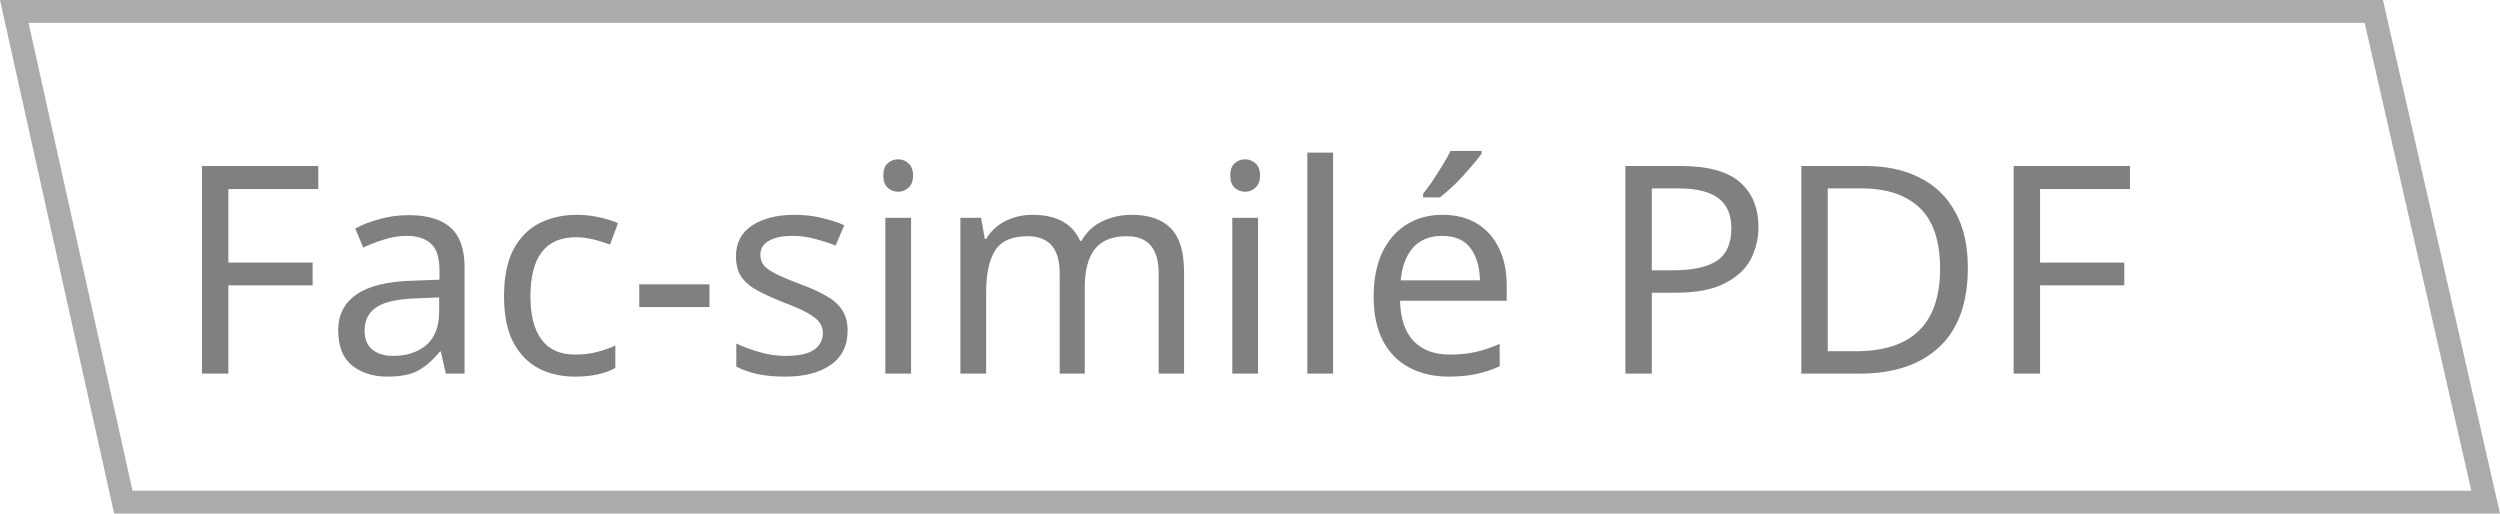
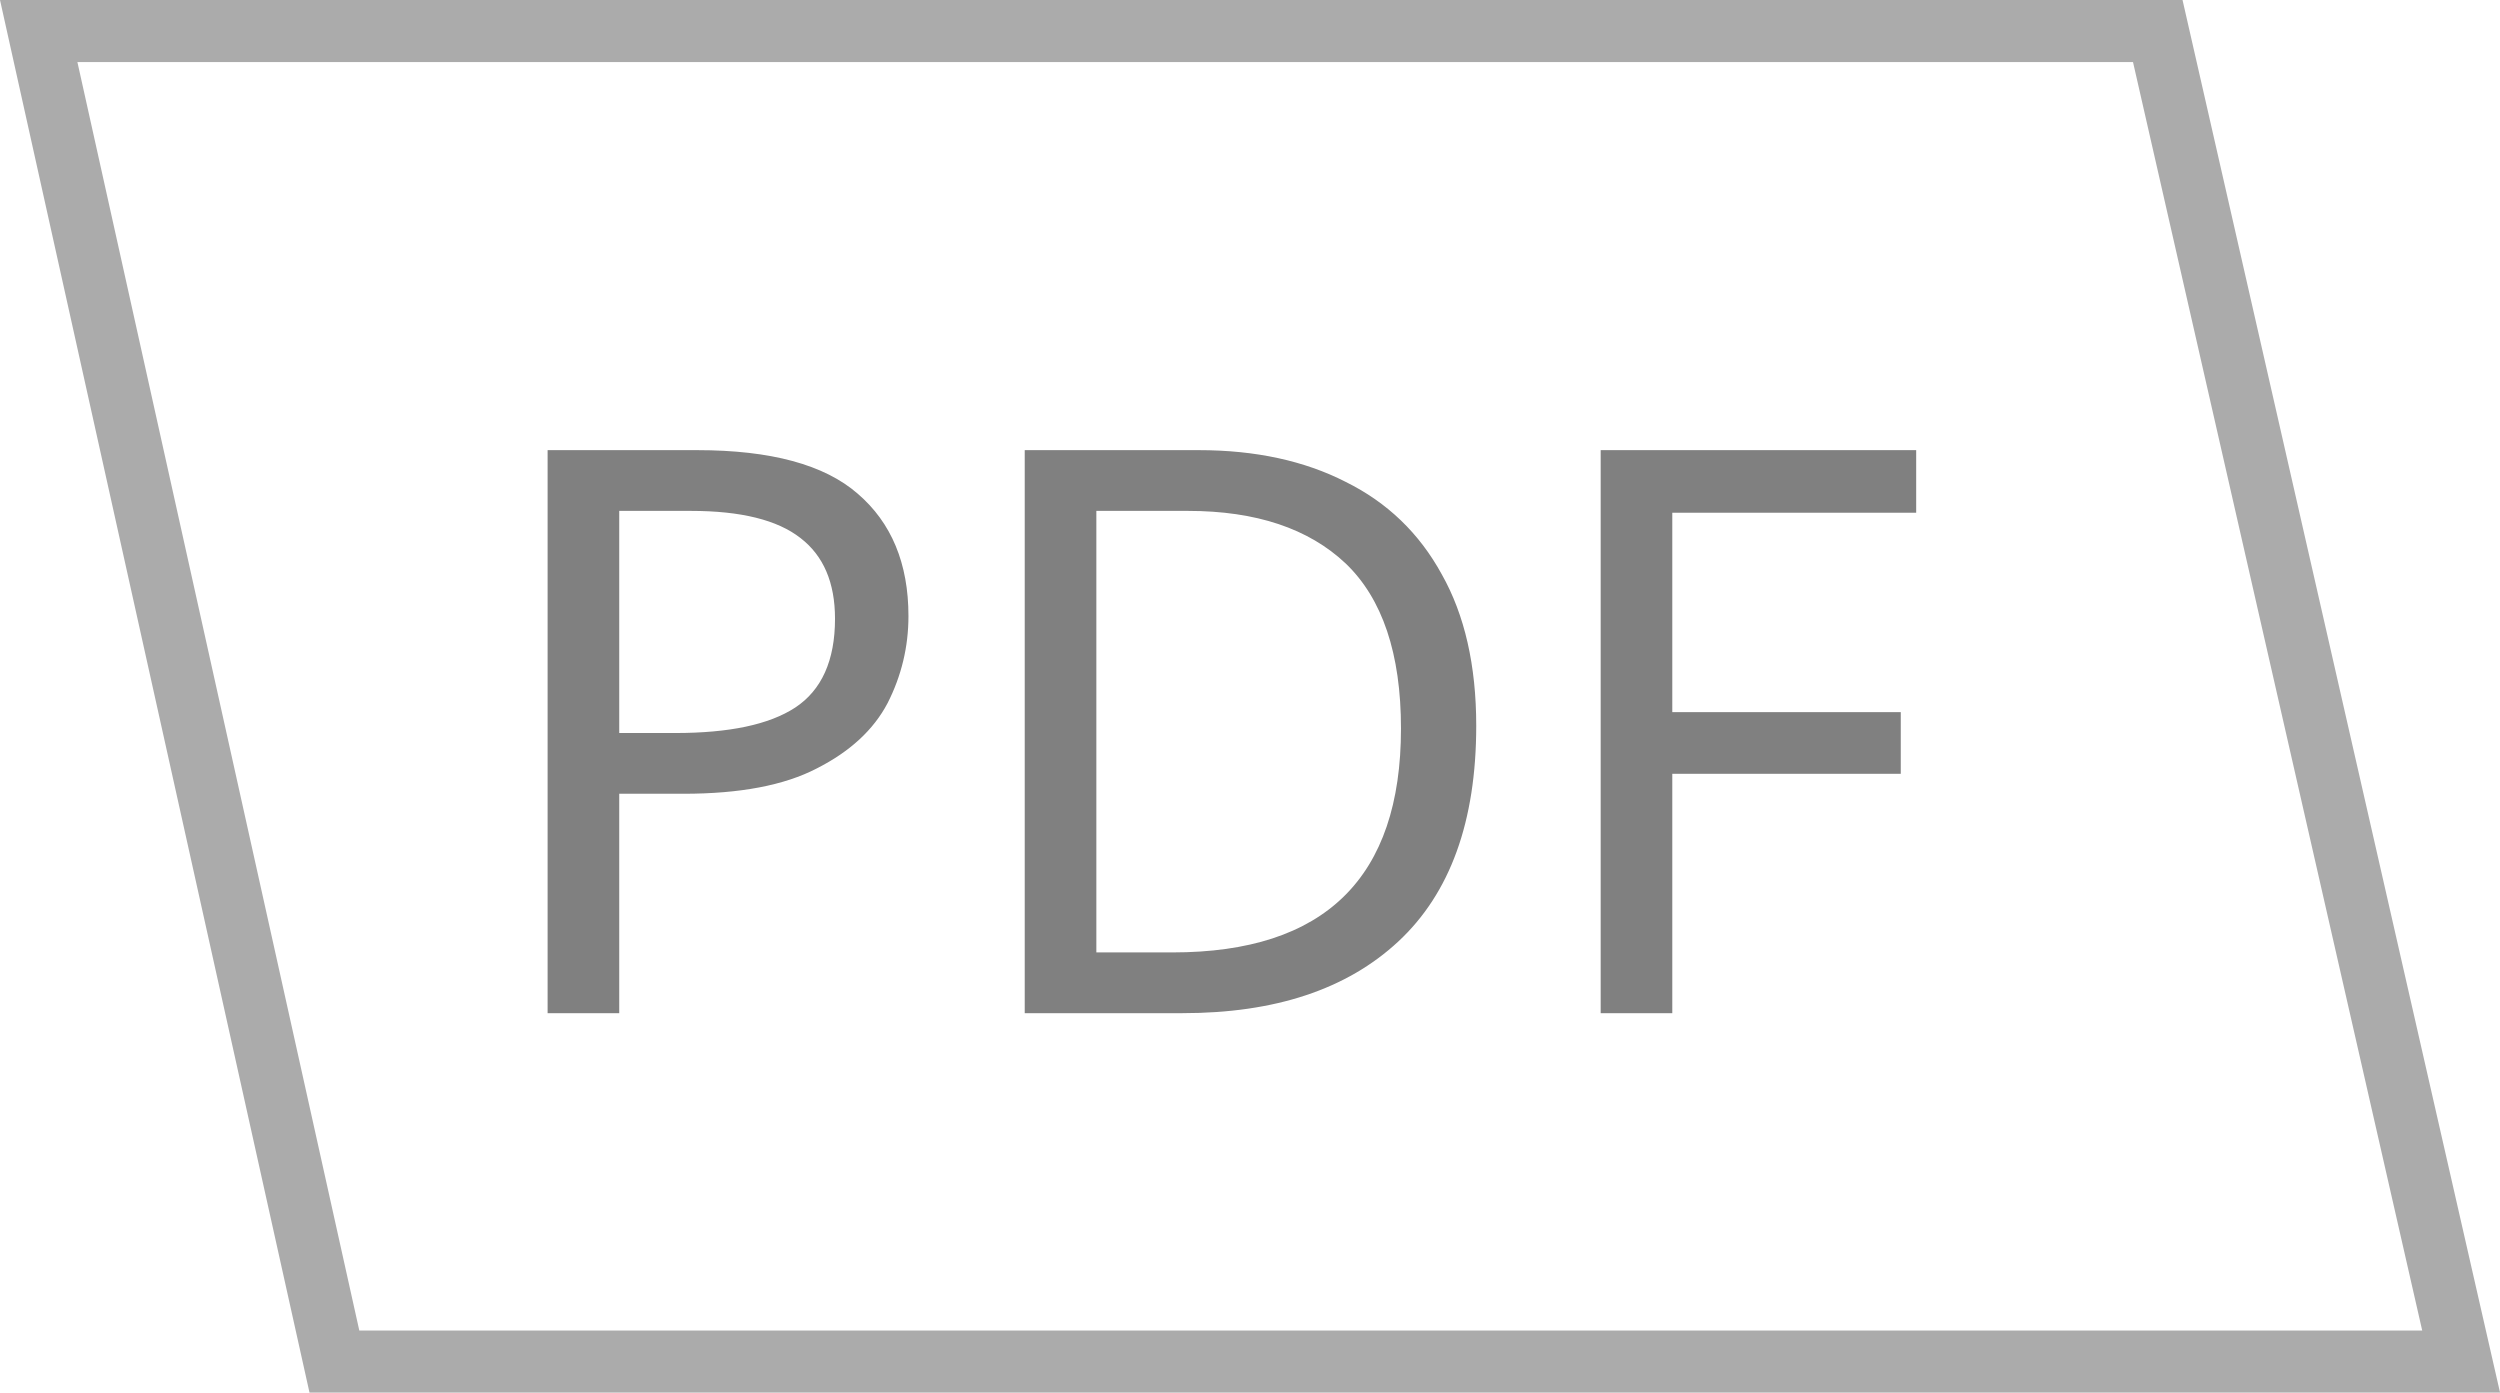
- <svg xmlns="http://www.w3.org/2000/svg" viewBox="0 0 116.835 24" version="1.1" id="svg4" width="116.835" height="24">
+ <svg xmlns="http://www.w3.org/2000/svg" viewBox="0 0 43.085 24" version="1.1" id="svg4" width="43.085" height="24">
  <defs id="defs8" />
-   <path style="opacity:1;fill:none;fill-opacity:0.49;stroke:#ababab;stroke-width:1.07;stroke-miterlimit:4;stroke-dasharray:none;stroke-opacity:1" d="M 0.667,0.535 H 110.937 L 116.165,23.465 H 5.763 Z" id="path5417" />
+   <path style="opacity:1;fill:none;fill-opacity:0.49;stroke:#ababab;stroke-width:1.07;stroke-miterlimit:4;stroke-dasharray:none;stroke-opacity:1" d="M 0.667,0.535 H 37.187 L 42.415,23.465 H 5.763 Z" id="path5417" />
  <text xml:space="preserve" style="font-style:normal;font-weight:normal;font-size:13.593px;line-height:125%;font-family:sans-serif;letter-spacing:0px;word-spacing:0px;fill:#cccccc;fill-opacity:1;stroke:none;stroke-width:0.566px;stroke-linecap:butt;stroke-linejoin:miter;stroke-opacity:1" x="8.124" y="17.459" id="text5422">
-     <tspan x="8.124" y="17.459" style="font-style:normal;font-variant:normal;font-weight:normal;font-stretch:normal;font-family:Verdana;-inkscape-font-specification:Verdana;fill:#808080;stroke-width:0.566px" id="tspan5420">Fac-similé PDF</tspan>
+     <tspan x="8.124" y="17.459" style="font-style:normal;font-variant:normal;font-weight:normal;font-stretch:normal;font-family:Verdana;-inkscape-font-specification:Verdana;fill:#808080;stroke-width:0.566px" id="tspan5420">PDF</tspan>
  </text>
</svg>
